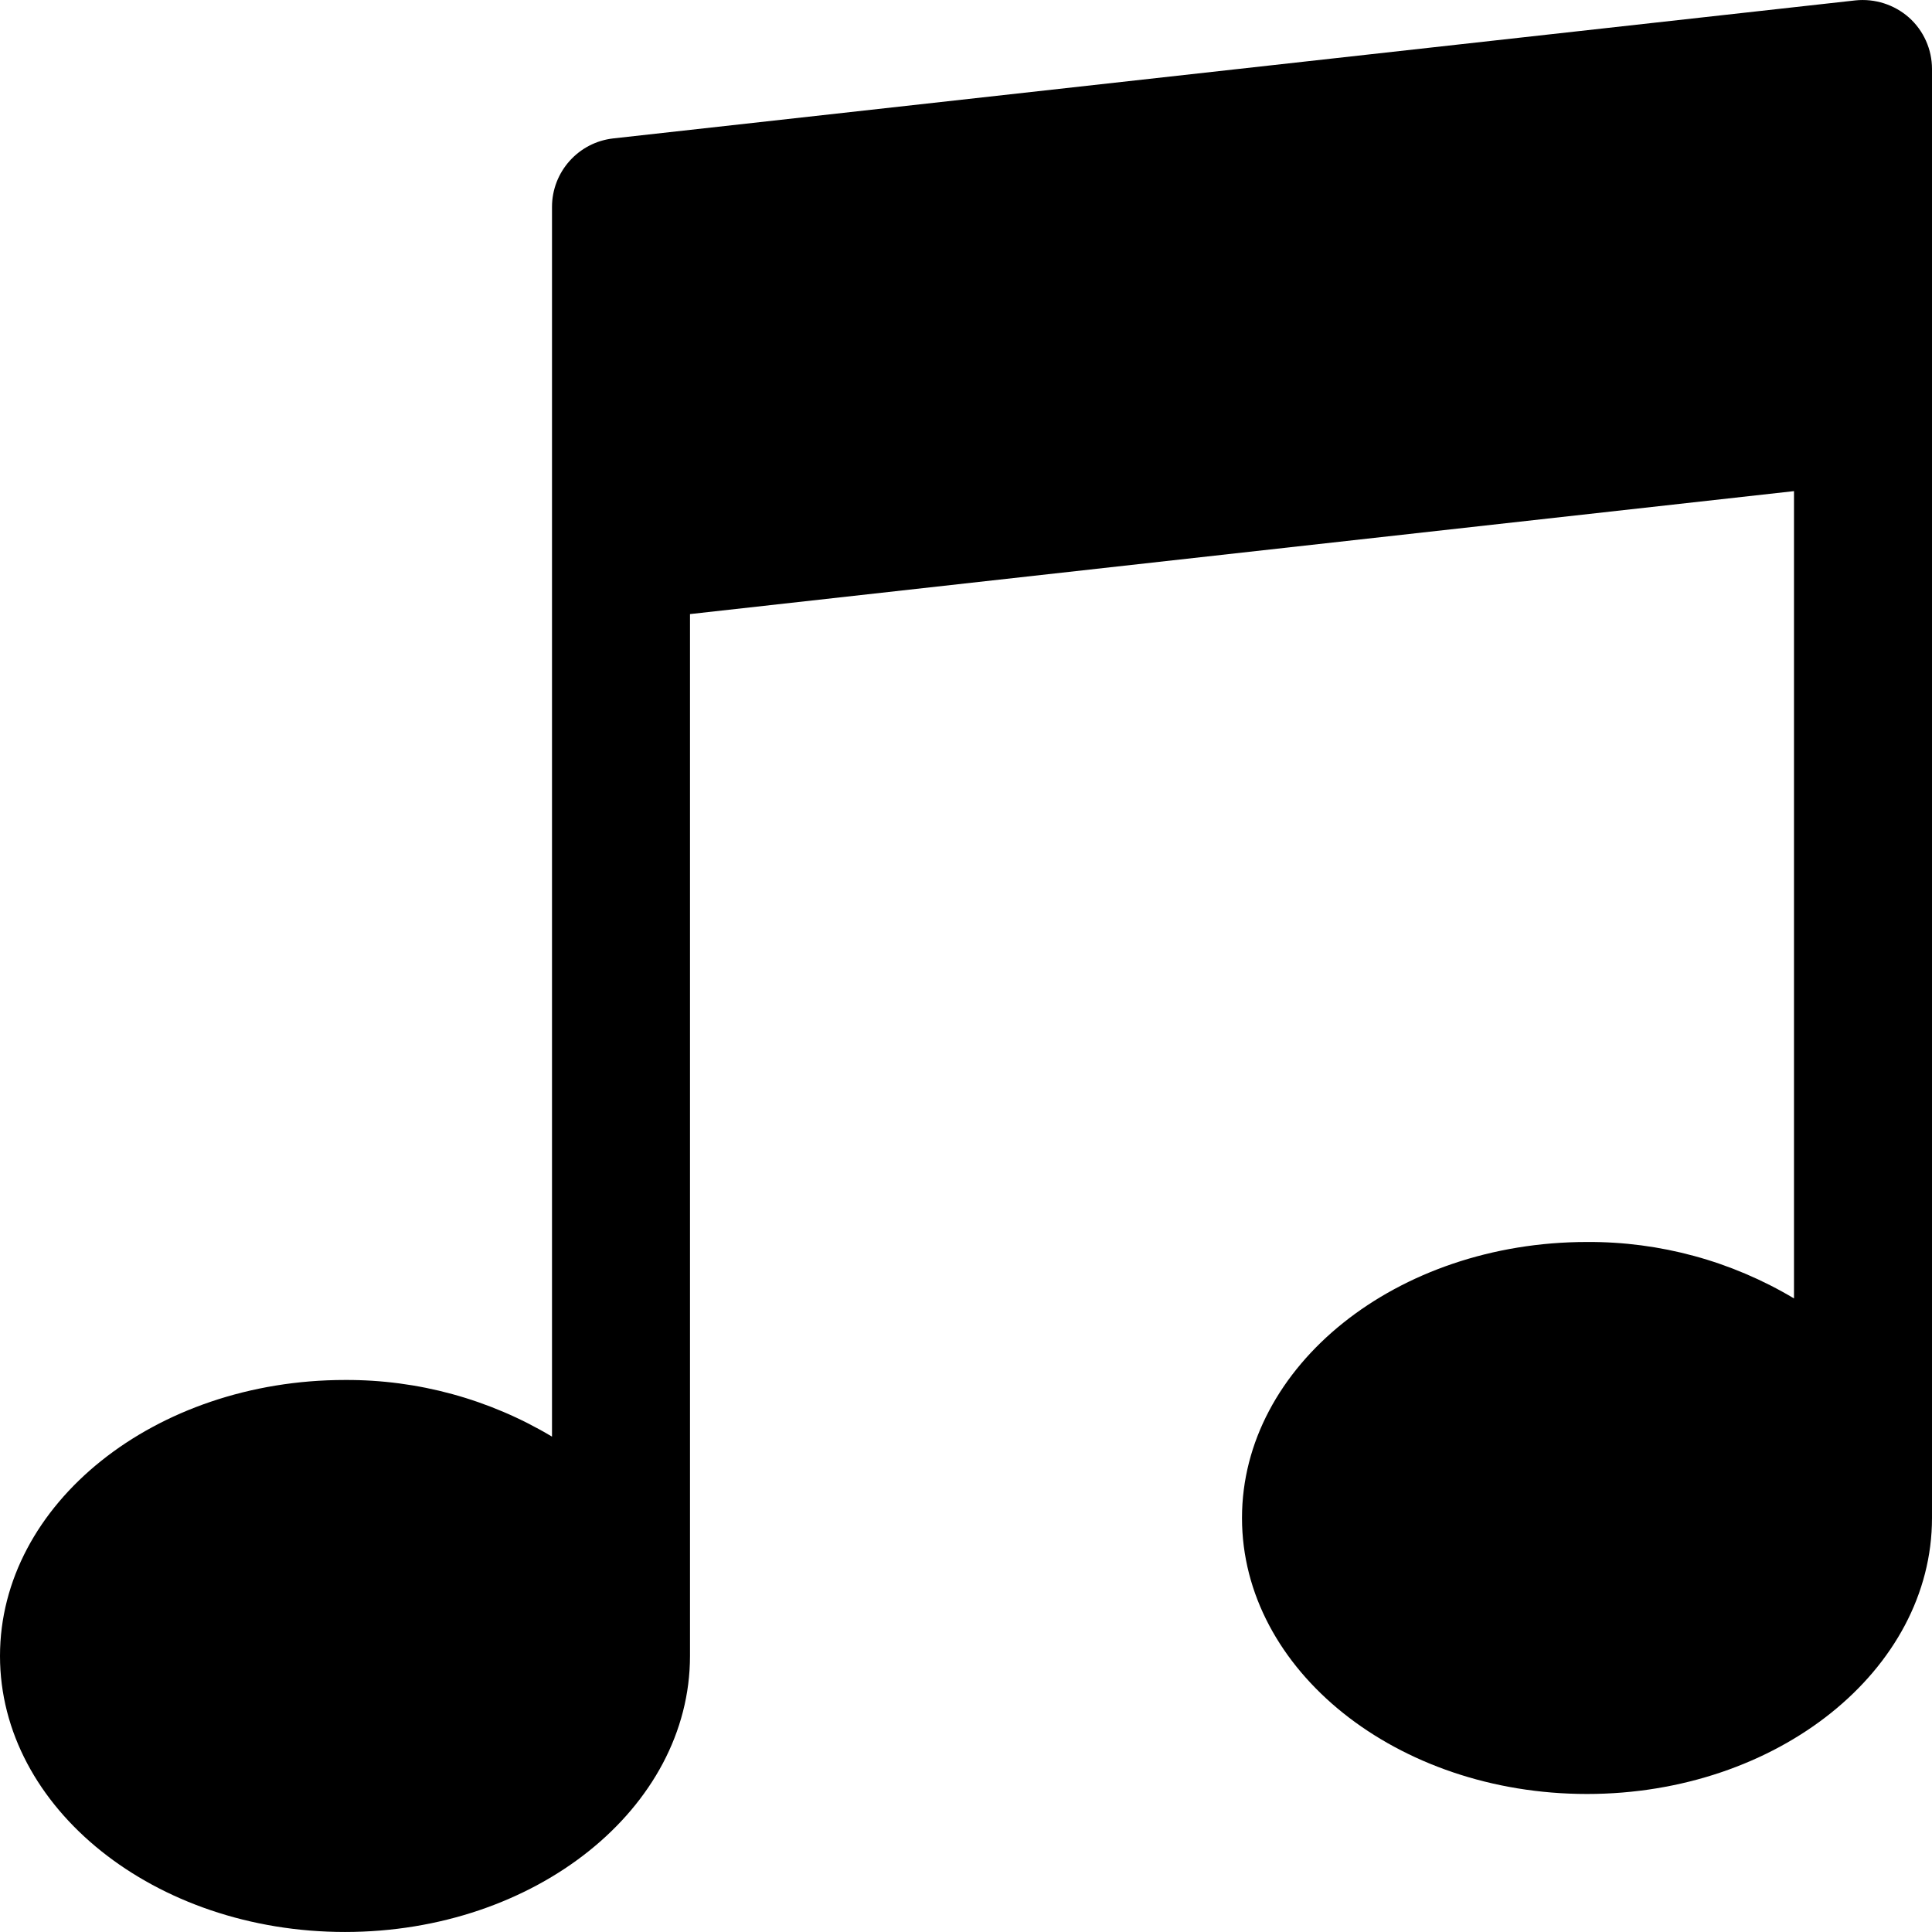
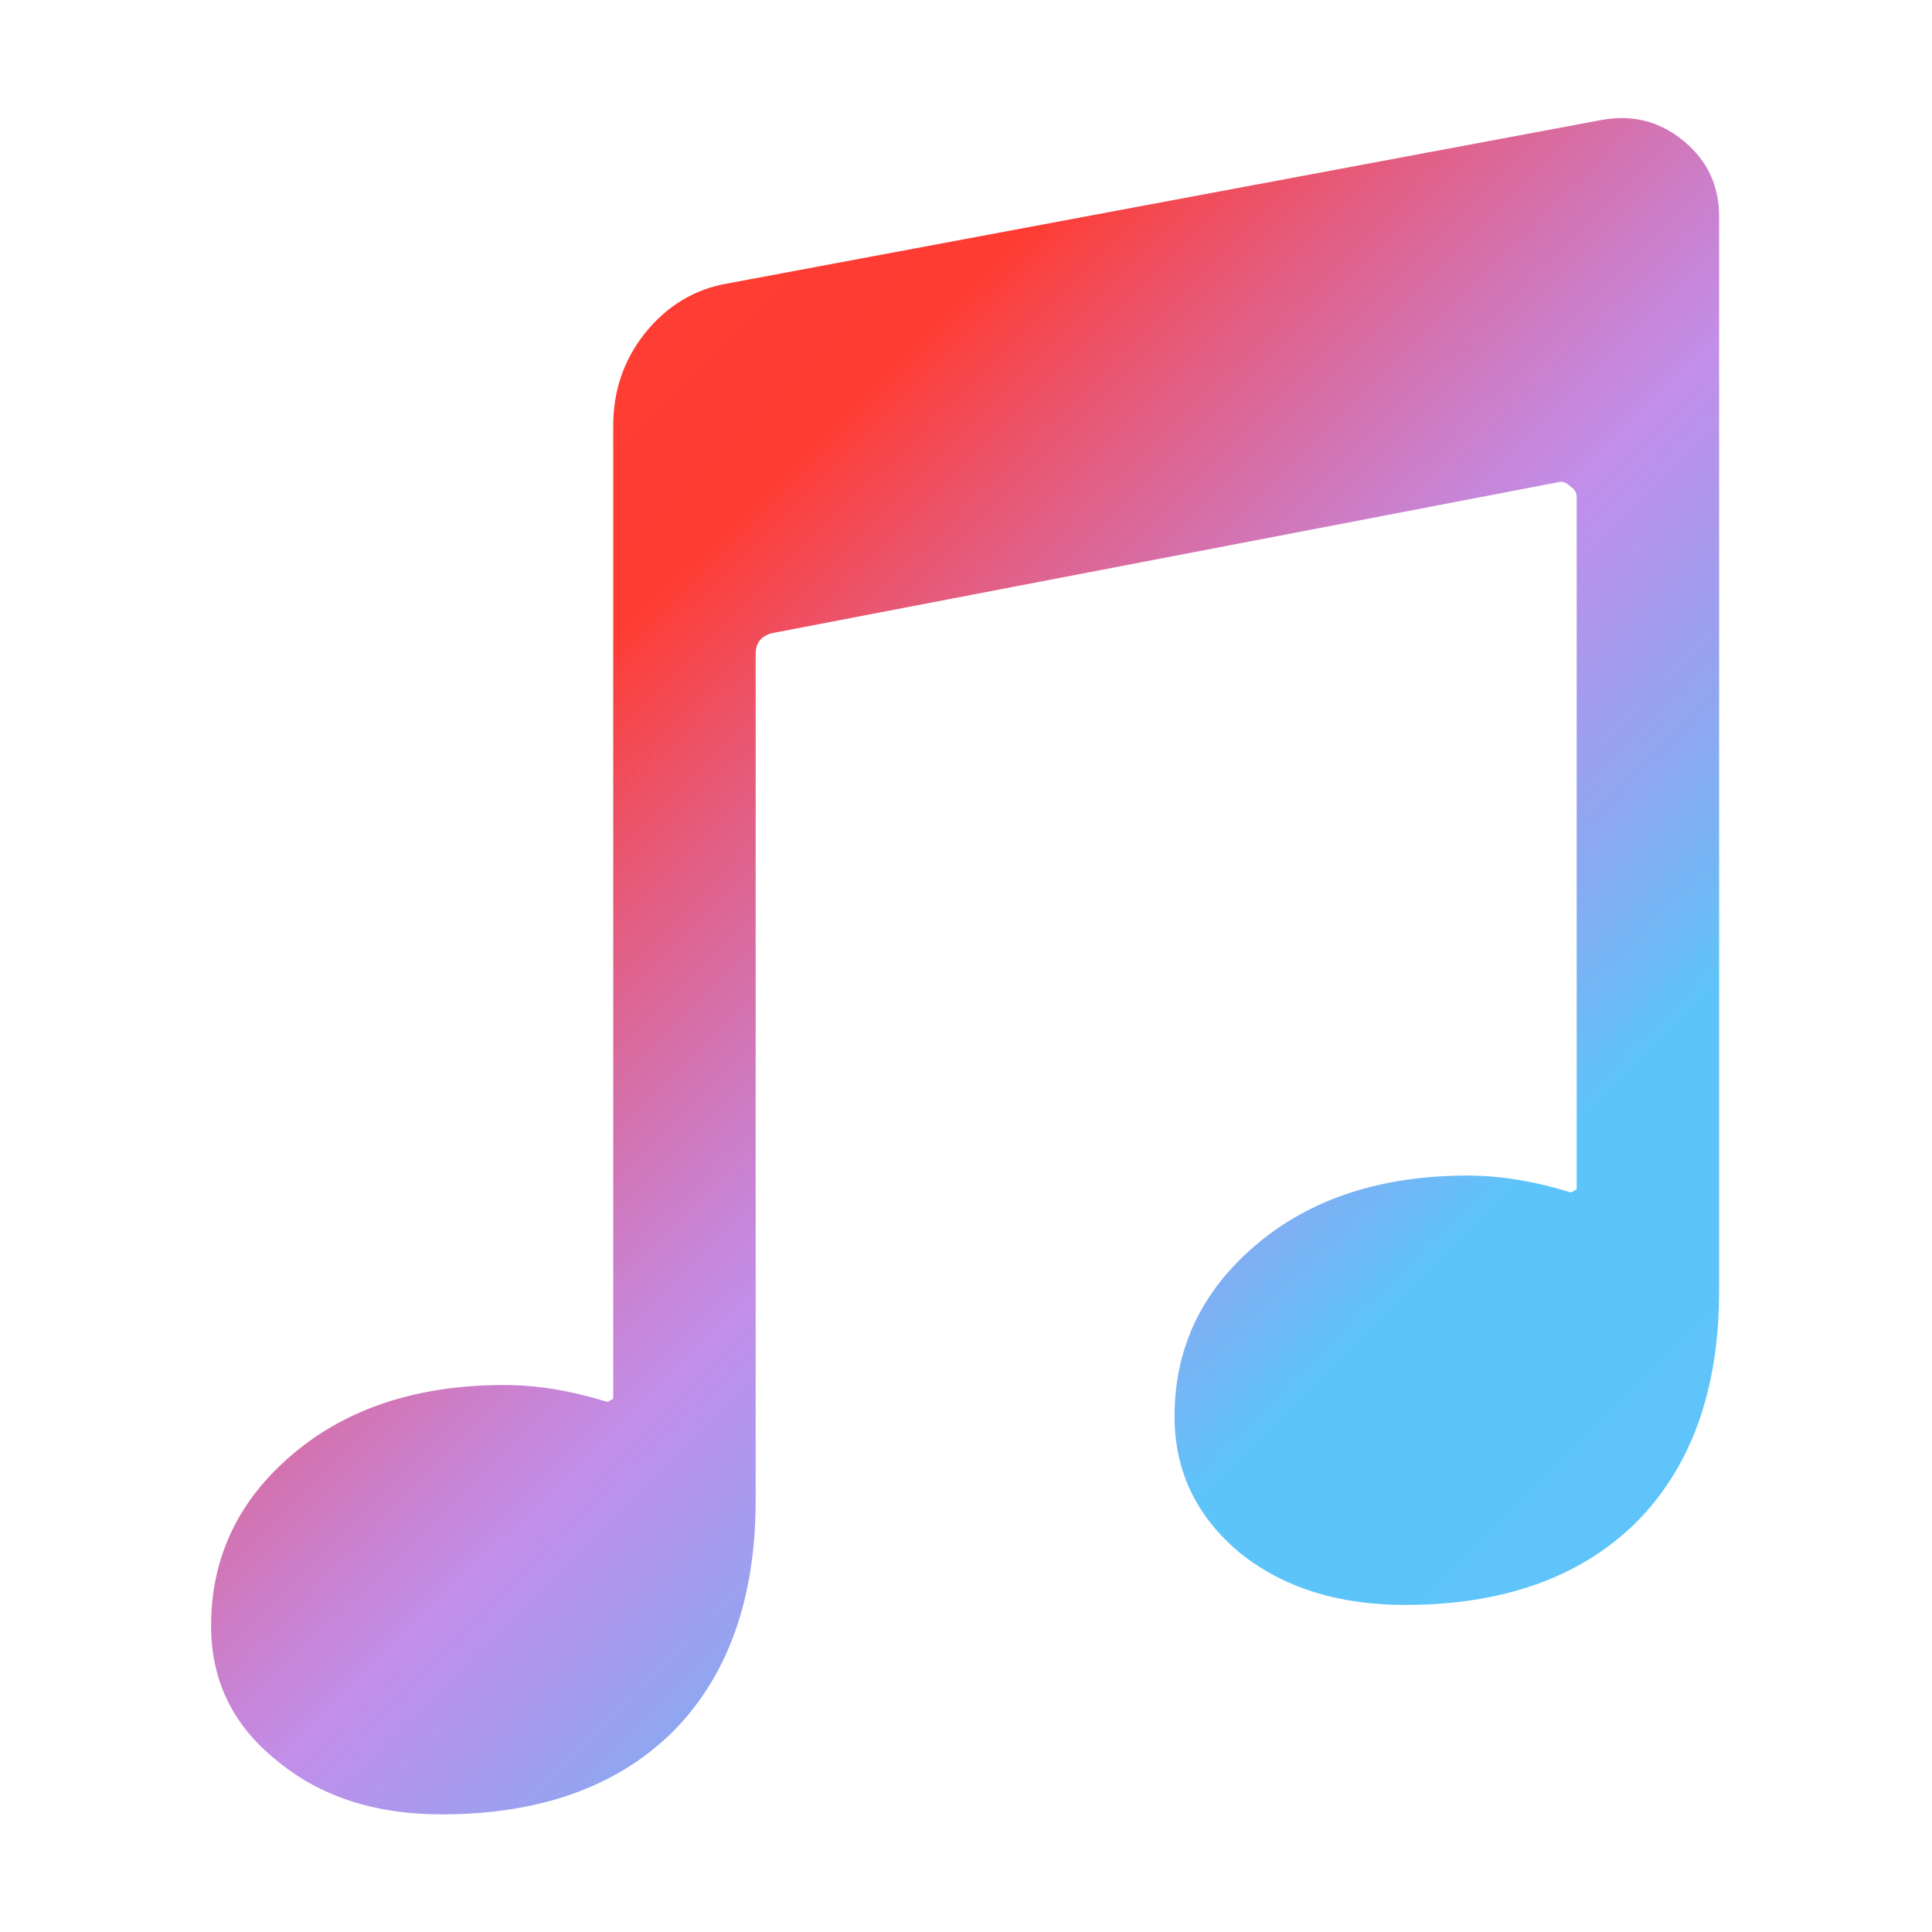
- <svg xmlns="http://www.w3.org/2000/svg" version="1.1" id="Capa_1" x="0px" y="0px" viewBox="0 0 477.867 477.867" style="enable-background:new 0 0 477.867 477.867;" xml:space="preserve">
-   <g>
-     <g>
-       <path d="M472.184,4.347c-3.631-3.209-8.441-4.75-13.261-4.25l-307.2,34.133c-8.647,0.957-15.19,8.265-15.189,16.964V355.34    c-15.468-9.256-33.174-14.102-51.2-14.012C38.281,341.329,0,371.946,0,409.595s38.281,68.267,85.333,68.267    s85.333-30.601,85.333-68.267V151.889l273.067-30.413v199.68c-15.473-9.238-33.179-14.066-51.2-13.961    c-47.053,0-85.333,30.618-85.333,68.267c0,37.649,38.281,68.267,85.333,68.267s85.333-30.601,85.333-68.267v-358.4    C477.866,12.208,475.8,7.584,472.184,4.347z" />
-     </g>
-   </g>
-   <g>
- </g>
-   <g>
- </g>
-   <g>
- </g>
-   <g>
- </g>
-   <g>
- </g>
-   <g>
- </g>
-   <g>
- </g>
-   <g>
- </g>
-   <g>
- </g>
-   <g>
- </g>
-   <g>
- </g>
-   <g>
- </g>
-   <g>
- </g>
-   <g>
- </g>
-   <g>
- </g>
+ <svg xmlns="http://www.w3.org/2000/svg" width="1080" height="1080" viewBox="0 0 1080 1080" fill="none">
+   <path d="M895.433 67.04C912.605 63.919 927.826 67.82 941.096 78.749C954.366 89.677 961 103.727 961 120.899V721.536C961 776.957 945.388 820.277 914.167 851.499C882.945 881.94 840.013 897.161 785.375 897.161C747.908 897.161 717.076 887.404 692.879 867.89C668.683 847.595 656.583 822.228 656.583 791.786C656.583 753.54 671.804 721.536 702.246 695.778C732.688 670.02 772.105 657.141 820.5 657.141C838.454 657.141 857.576 660.262 877.871 666.507C878.651 666.507 879.433 666.116 880.213 665.336C880.992 665.336 881.383 664.945 881.383 664.166V277.791C881.383 275.449 880.213 273.498 877.871 271.936C875.529 269.595 873.188 268.815 870.846 269.595L431.783 353.895C425.538 355.457 422.417 359.358 422.417 365.603V838.62C422.417 894.04 406.805 937.361 375.583 968.582C344.362 999.024 301.43 1014.24 246.792 1014.24C209.325 1014.24 178.492 1004.1 154.296 983.803C130.099 964.29 118 939.311 118 908.87C118 870.623 133.221 838.62 163.662 812.861C194.104 787.103 233.521 774.224 281.917 774.224C299.87 774.224 318.992 777.345 339.287 783.59C340.067 783.59 340.849 783.199 341.629 782.42C342.409 782.42 342.8 782.029 342.8 781.249V237.982C342.8 218.469 348.654 201.295 360.362 186.466C372.851 170.854 388.462 161.487 407.196 158.366L895.433 67.04Z" fill="url(#paint0_linear)" />
+   <defs>
+     <linearGradient id="paint0_linear" x1="-268.471" y1="-285.38" x2="1361.33" y2="1363.15" gradientUnits="userSpaceOnUse">
+       <stop offset="0.064" stop-color="#FB413E" />
+       <stop offset="0.382" stop-color="#FF3C32" />
+       <stop offset="0.52" stop-color="#AD69E3" stop-opacity="0.75" />
+       <stop offset="0.629" stop-color="#5DC4F9" />
+       <stop offset="0.963" stop-color="#60C2F8" />
+     </linearGradient>
+   </defs>
</svg>
